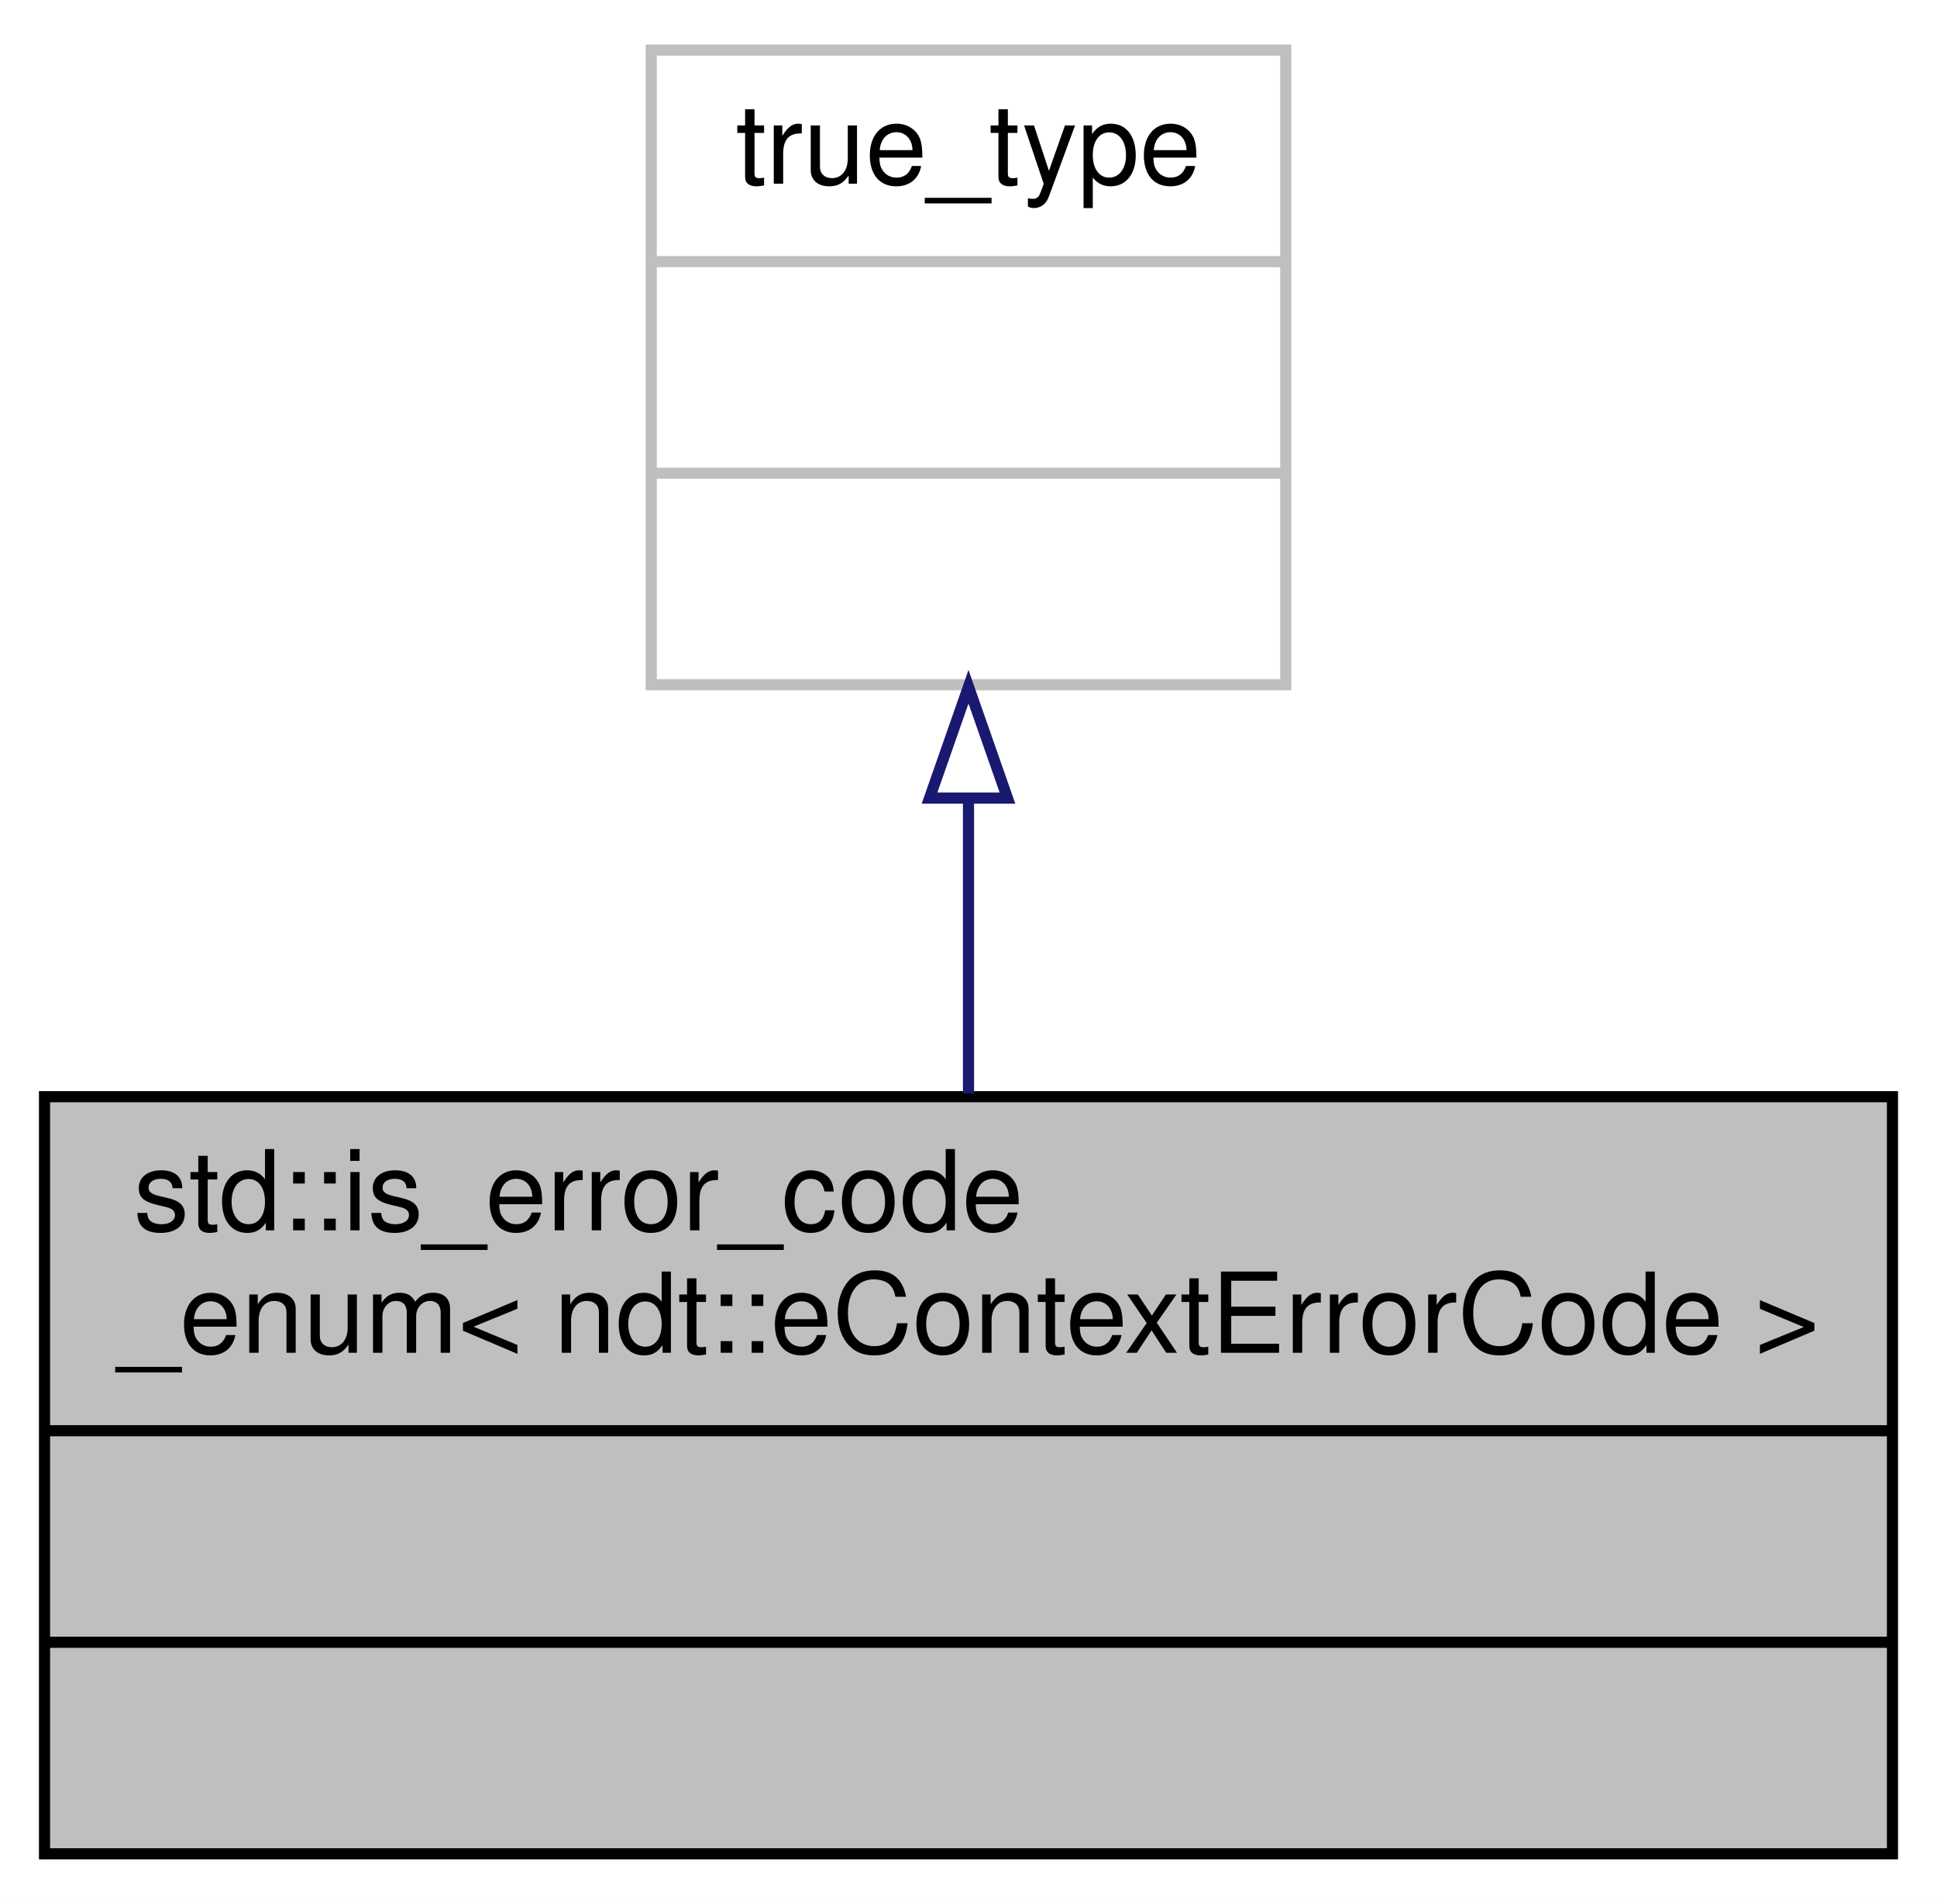
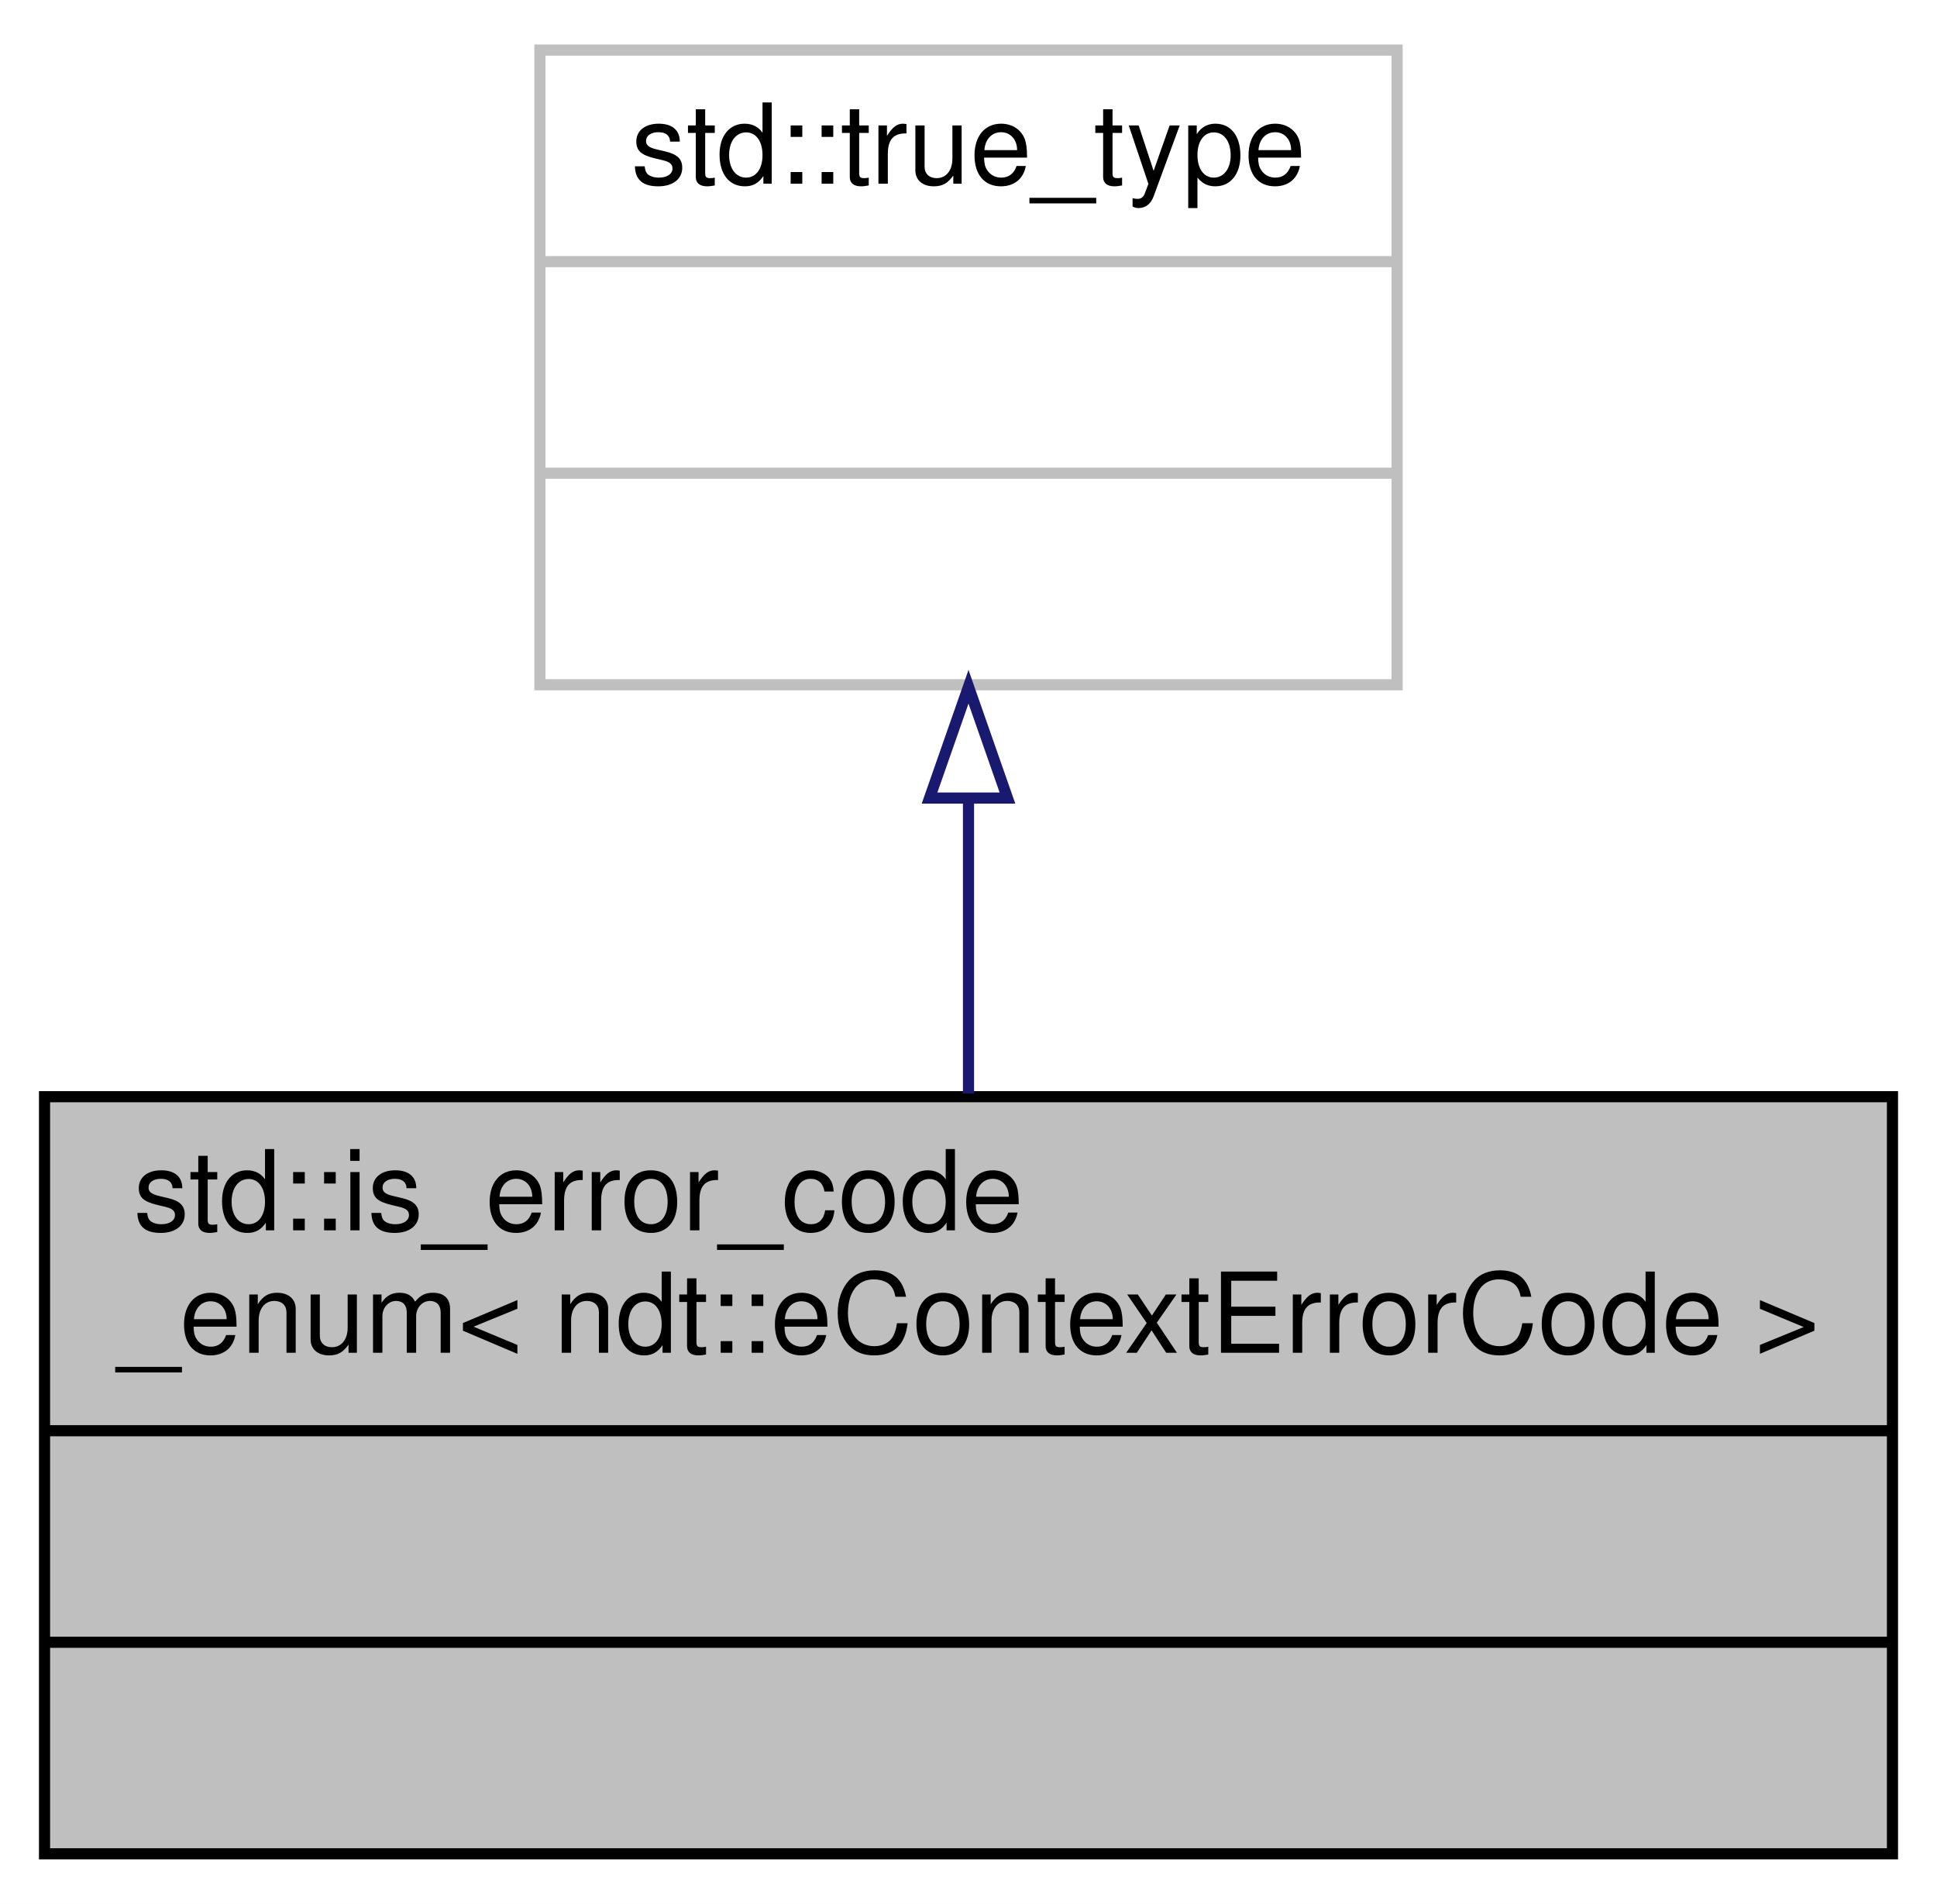
<svg xmlns="http://www.w3.org/2000/svg" xmlns:xlink="http://www.w3.org/1999/xlink" width="174pt" height="171pt" viewBox="0.00 0.00 174.00 171.00">
  <g id="graph0" class="graph" transform="scale(1 1) rotate(0) translate(4 167)">
    <polygon fill="white" stroke="none" points="-4,4 -4,-167 170,-167 170,4 -4,4" />
    <g id="node1" class="node">
      <g id="a_node1">
        <a xlink:title=" ">
          <polygon fill="#bfbfbf" stroke="black" points="0,-0.5 0,-68.5 166,-68.5 166,-0.5 0,-0.5" />
          <text text-anchor="start" x="8" y="-56.5" font-family="Helvetica,sans-Serif" font-size="10.00">std::is_error_code</text>
          <text text-anchor="middle" x="83" y="-45.5" font-family="Helvetica,sans-Serif" font-size="10.00">_enum&lt; ndt::eContextErrorCode &gt;</text>
          <polyline fill="none" stroke="black" points="0,-38.5 166,-38.5 " />
          <text text-anchor="middle" x="83" y="-26.5" font-family="Helvetica,sans-Serif" font-size="10.00"> </text>
          <polyline fill="none" stroke="black" points="0,-19.5 166,-19.5 " />
          <text text-anchor="middle" x="83" y="-7.5" font-family="Helvetica,sans-Serif" font-size="10.00"> </text>
        </a>
      </g>
    </g>
    <g id="node2" class="node">
      <g id="a_node2">
        <a xlink:title=" ">
-           <polygon fill="white" stroke="#bfbfbf" points="54.5,-105.5 54.5,-162.5 111.5,-162.5 111.5,-105.5 54.5,-105.5" />
-           <text text-anchor="middle" x="83" y="-150.5" font-family="Helvetica,sans-Serif" font-size="10.00">true_type</text>
-           <polyline fill="none" stroke="#bfbfbf" points="54.5,-143.5 111.5,-143.5 " />
+           <polygon fill="white" stroke="#bfbfbf" points="44.5,-105.5 44.5,-162.5 121.5,-162.5 121.5,-105.5 44.5,-105.5" />
+           <text text-anchor="middle" x="83" y="-150.5" font-family="Helvetica,sans-Serif" font-size="10.00">std::true_type</text>
+           <polyline fill="none" stroke="#bfbfbf" points="44.5,-143.5 121.5,-143.5 " />
          <text text-anchor="middle" x="83" y="-131.5" font-family="Helvetica,sans-Serif" font-size="10.00"> </text>
-           <polyline fill="none" stroke="#bfbfbf" points="54.5,-124.5 111.5,-124.5 " />
+           <polyline fill="none" stroke="#bfbfbf" points="44.5,-124.5 121.5,-124.5 " />
          <text text-anchor="middle" x="83" y="-112.5" font-family="Helvetica,sans-Serif" font-size="10.00"> </text>
        </a>
      </g>
    </g>
    <g id="edge1" class="edge">
      <path fill="none" stroke="midnightblue" d="M83,-95.063C83,-86.393 83,-77.243 83,-68.785" />
      <polygon fill="none" stroke="midnightblue" points="79.5,-95.321 83,-105.321 86.5,-95.321 79.5,-95.321" />
    </g>
  </g>
</svg>
